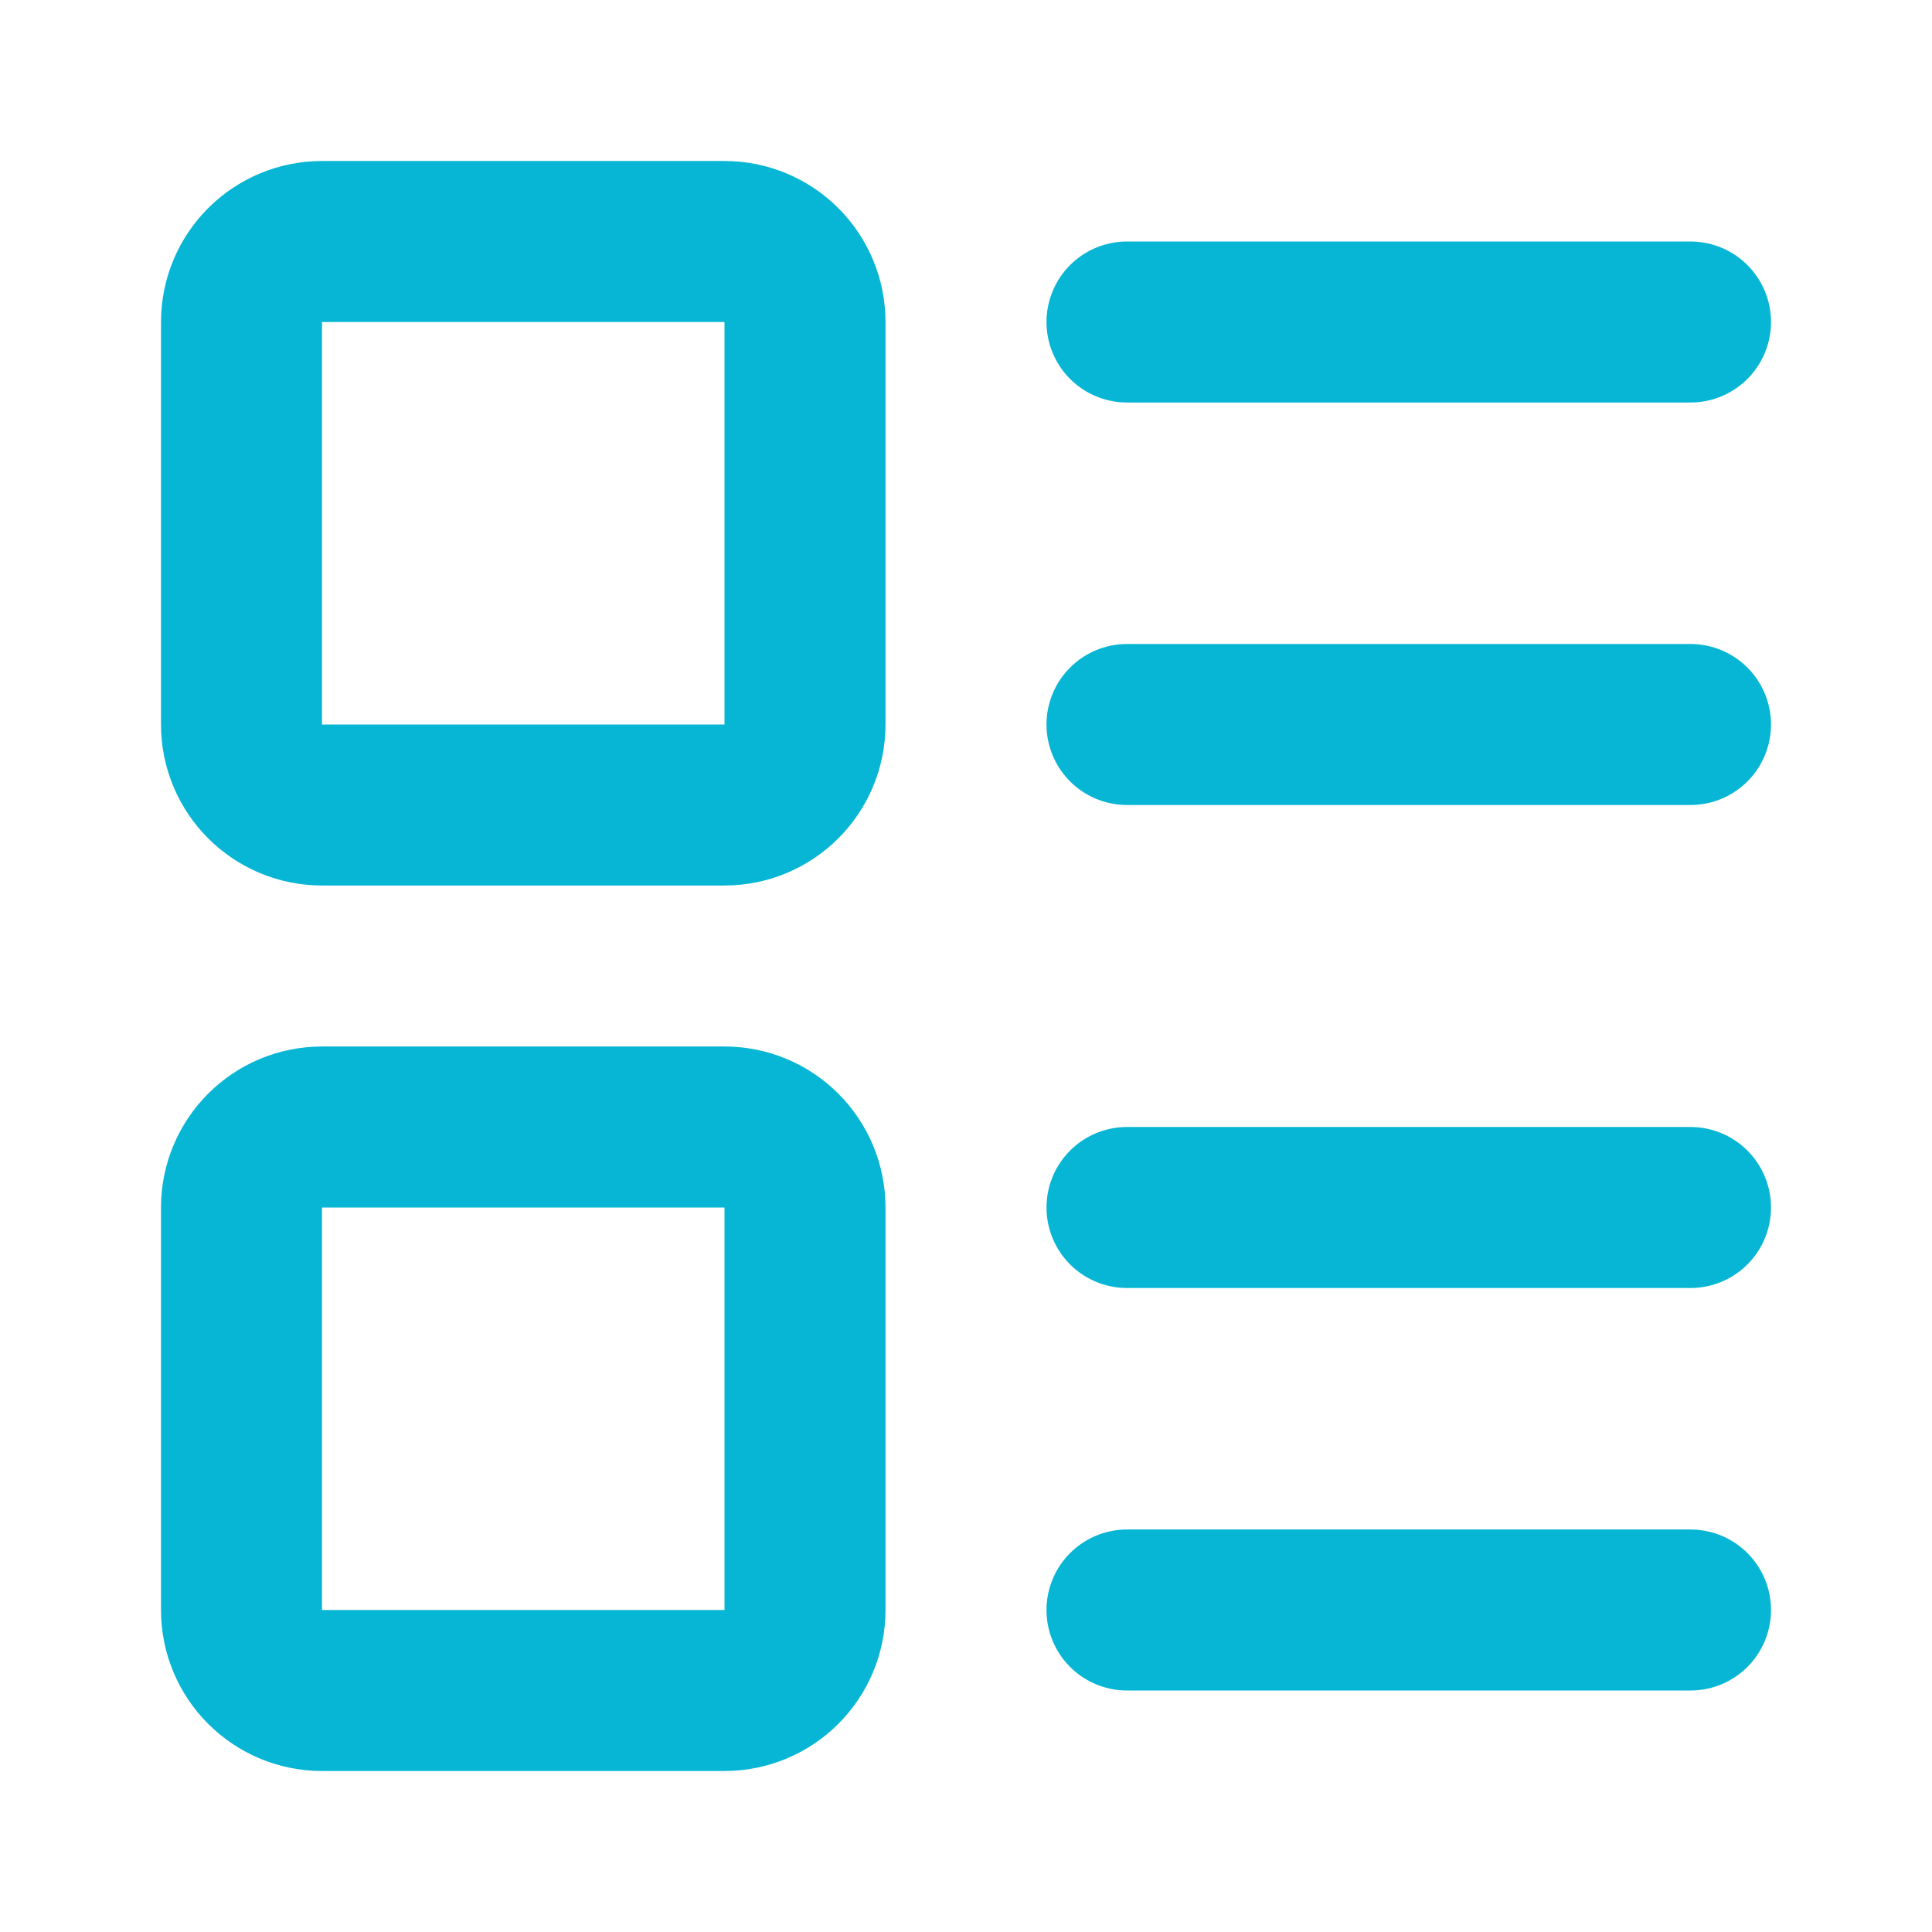
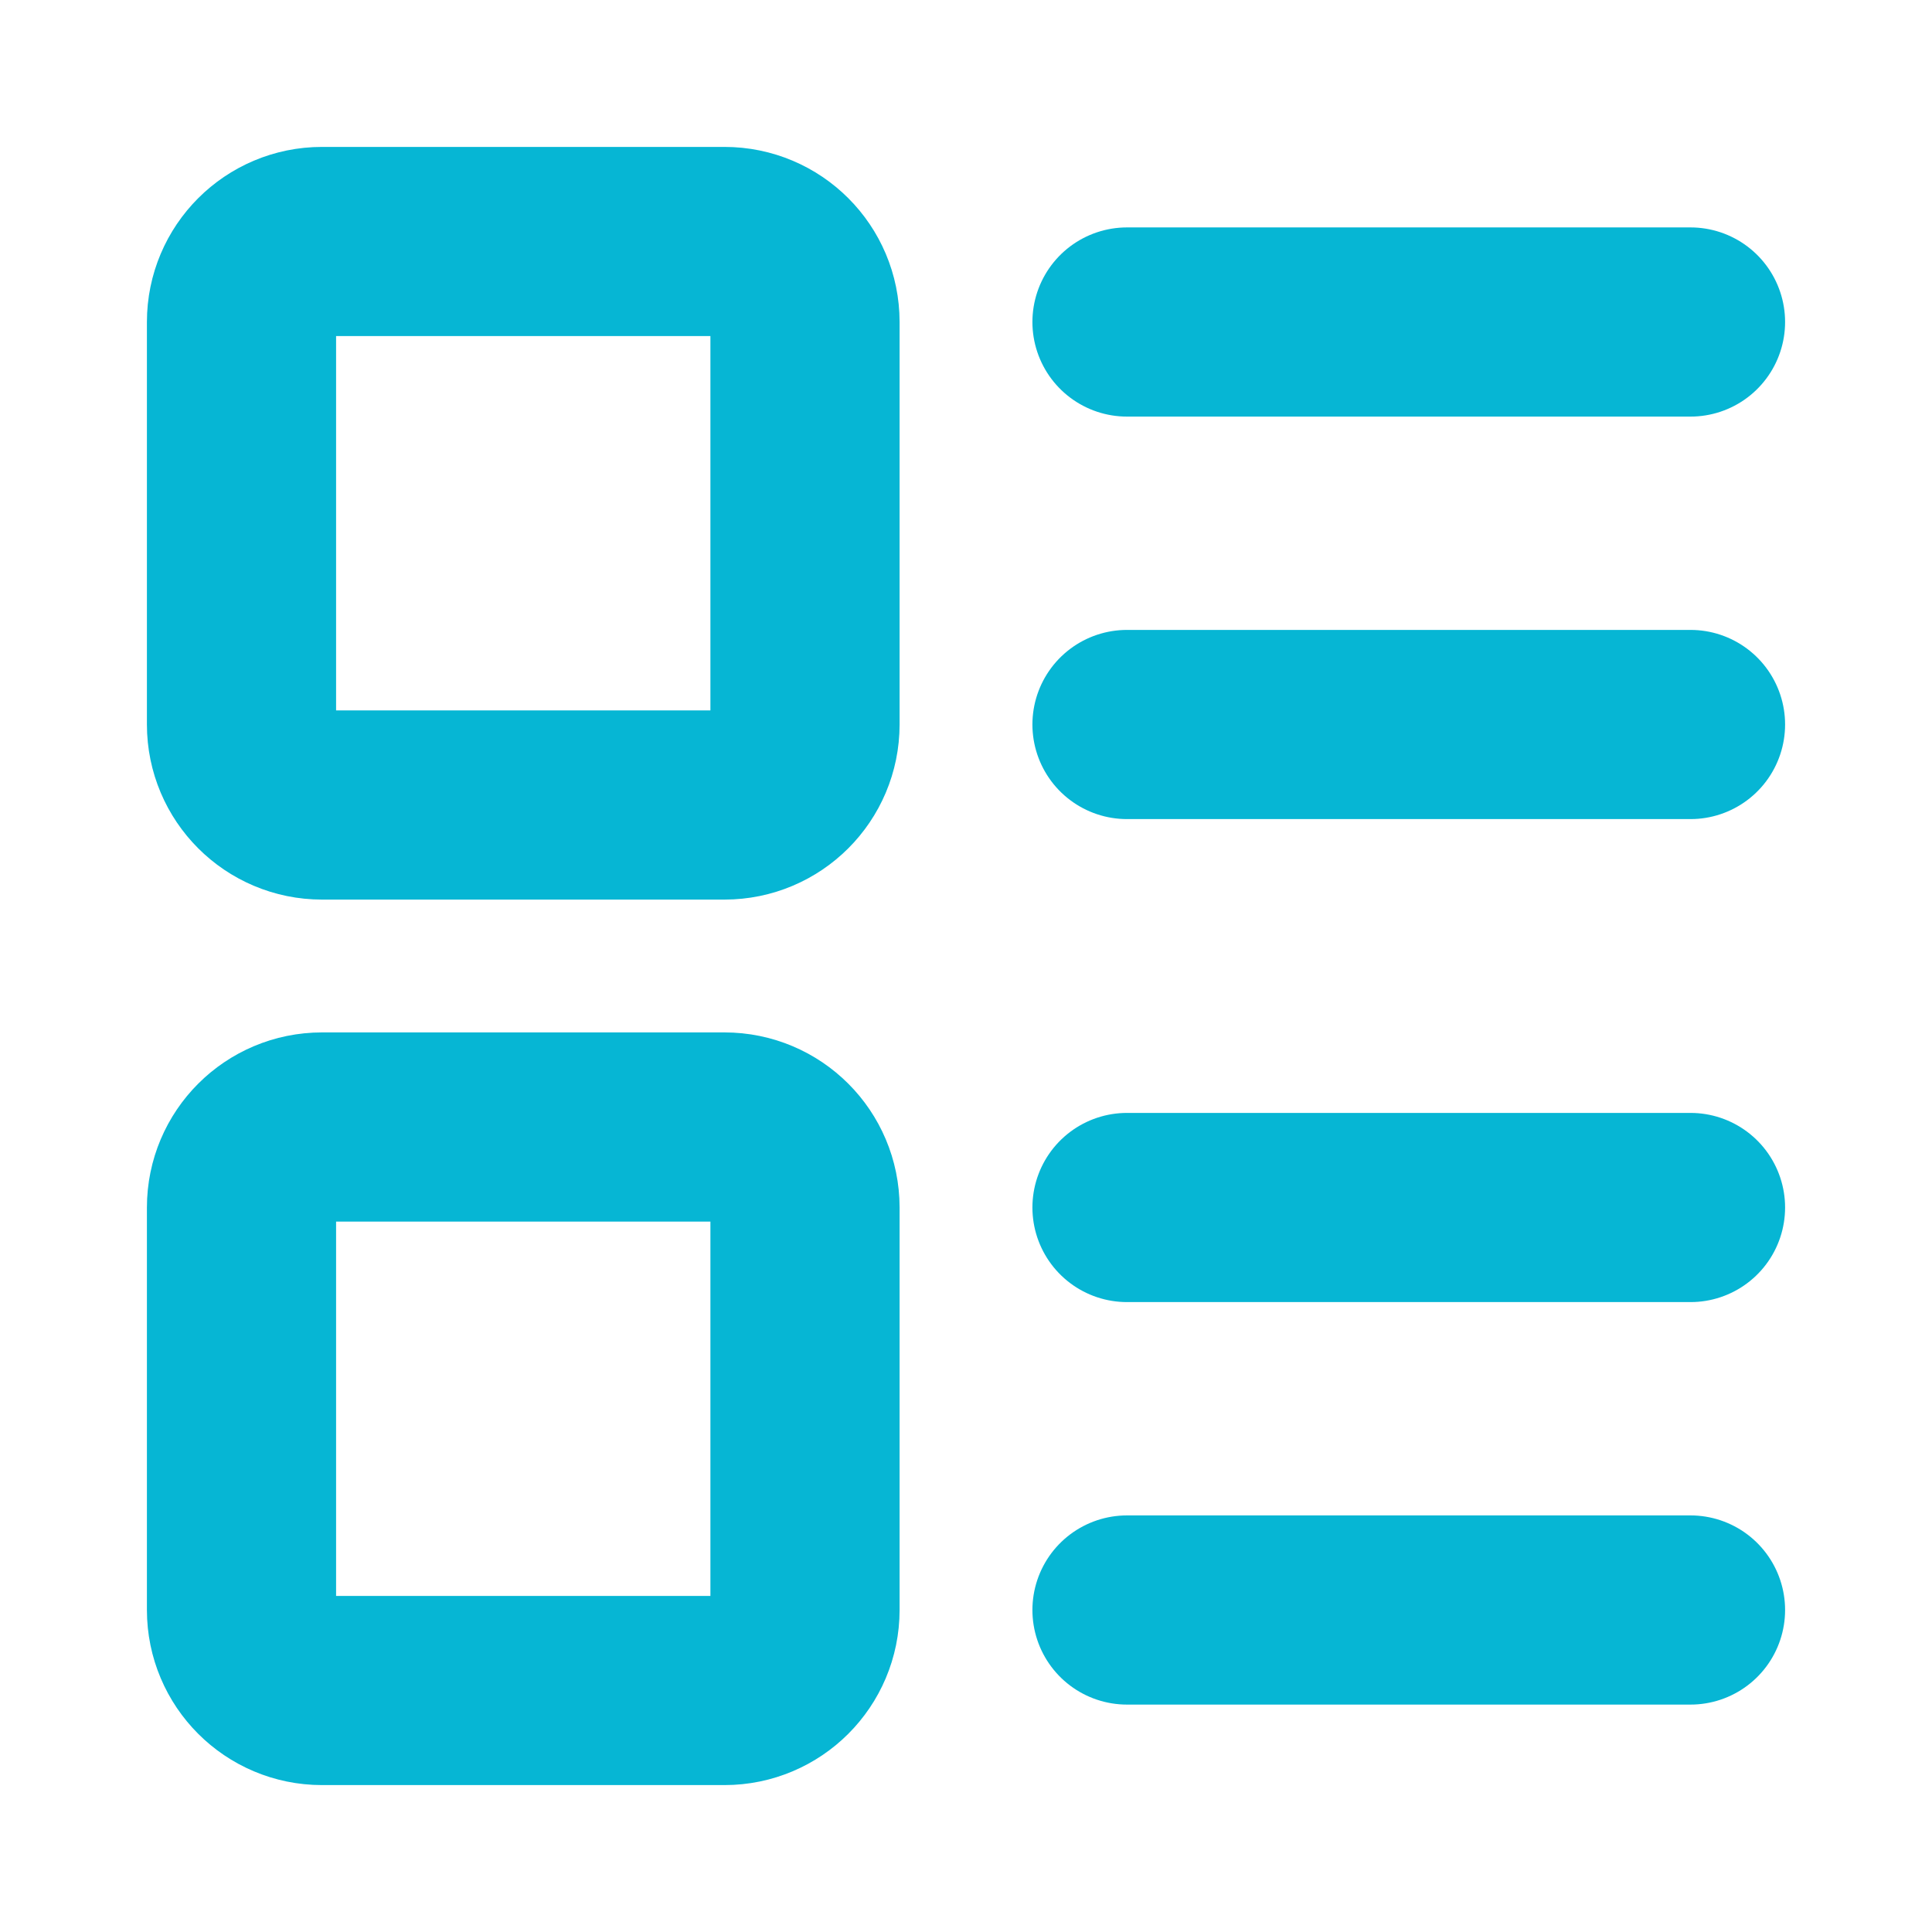
- <svg xmlns="http://www.w3.org/2000/svg" width="24" height="24" viewBox="0 0 24 24" fill="none" stroke="#06b6d4" stroke-width="2" stroke-linecap="round" stroke-linejoin="round">
+ <svg xmlns="http://www.w3.org/2000/svg" width="24" height="24" viewBox="0 0 24 24" fill="none" stroke="#06b6d4" stroke-width="2.35" stroke-linecap="round" stroke-linejoin="round">
  <rect width="7" height="7" x="3" y="3" rx="1" />
  <rect width="7" height="7" x="3" y="14" rx="1" />
  <path d="M14 4h7" />
  <path d="M14 9h7" />
  <path d="M14 15h7" />
  <path d="M14 20h7" />
</svg>
